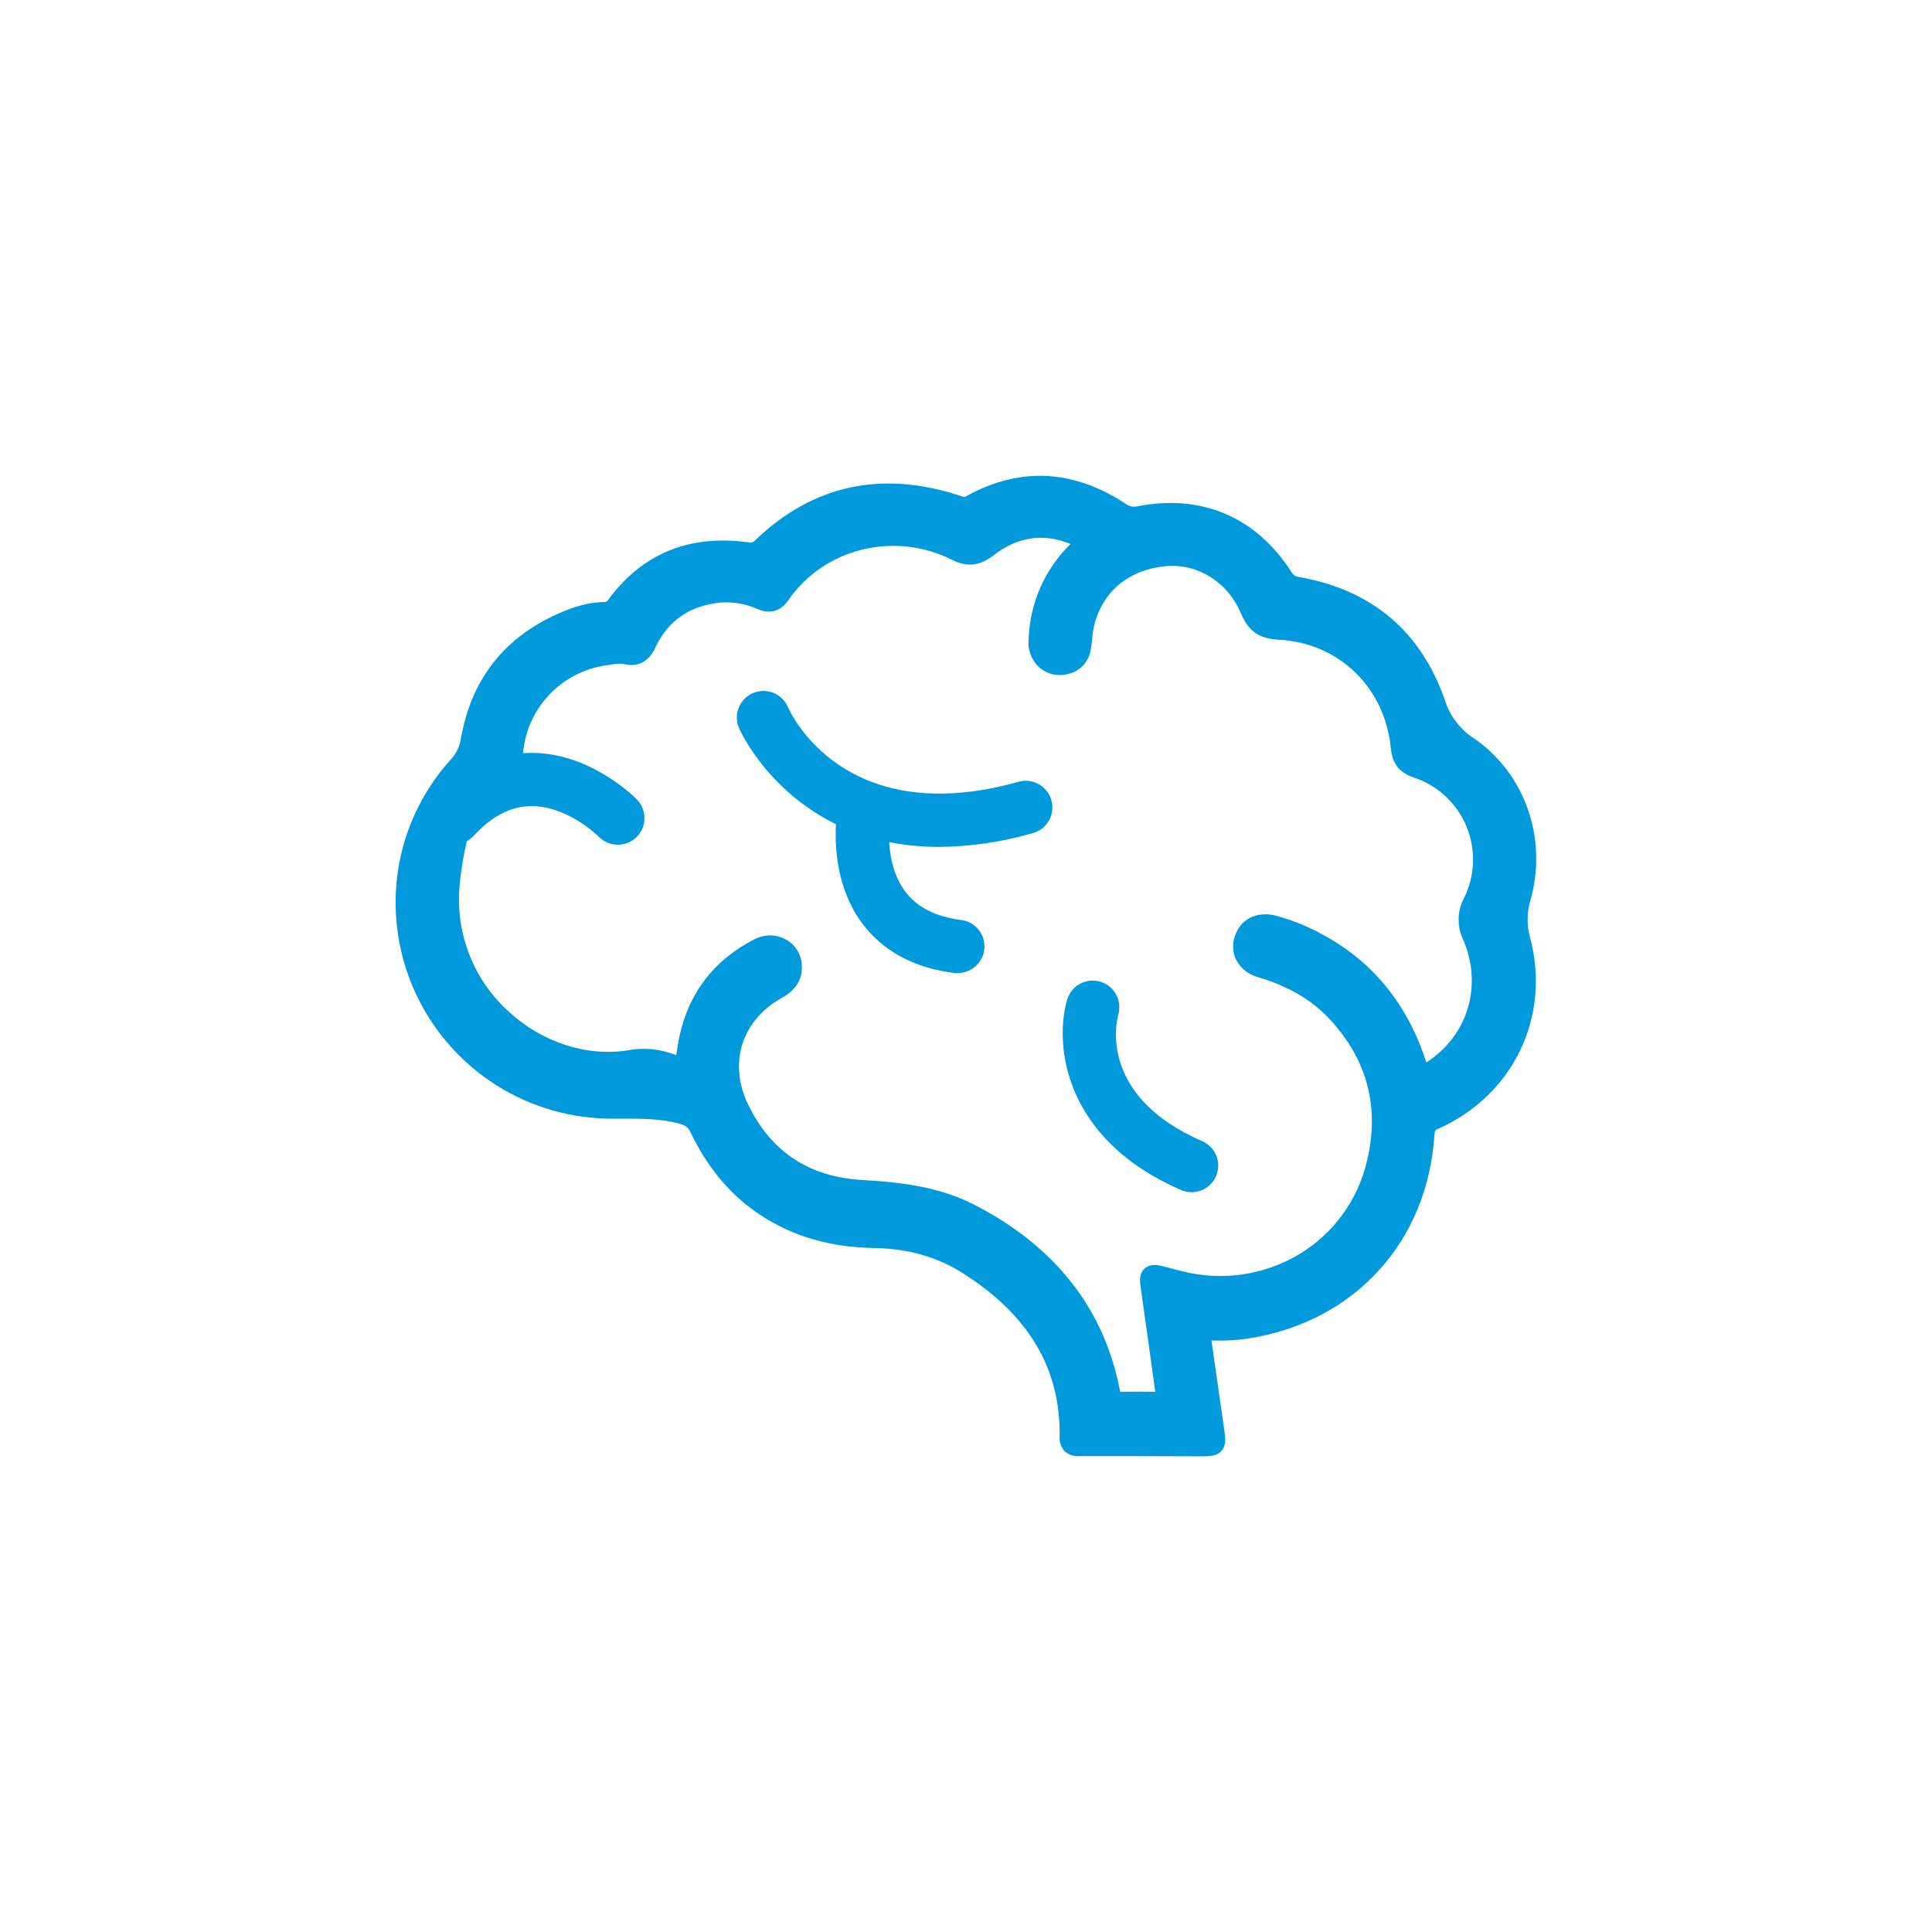
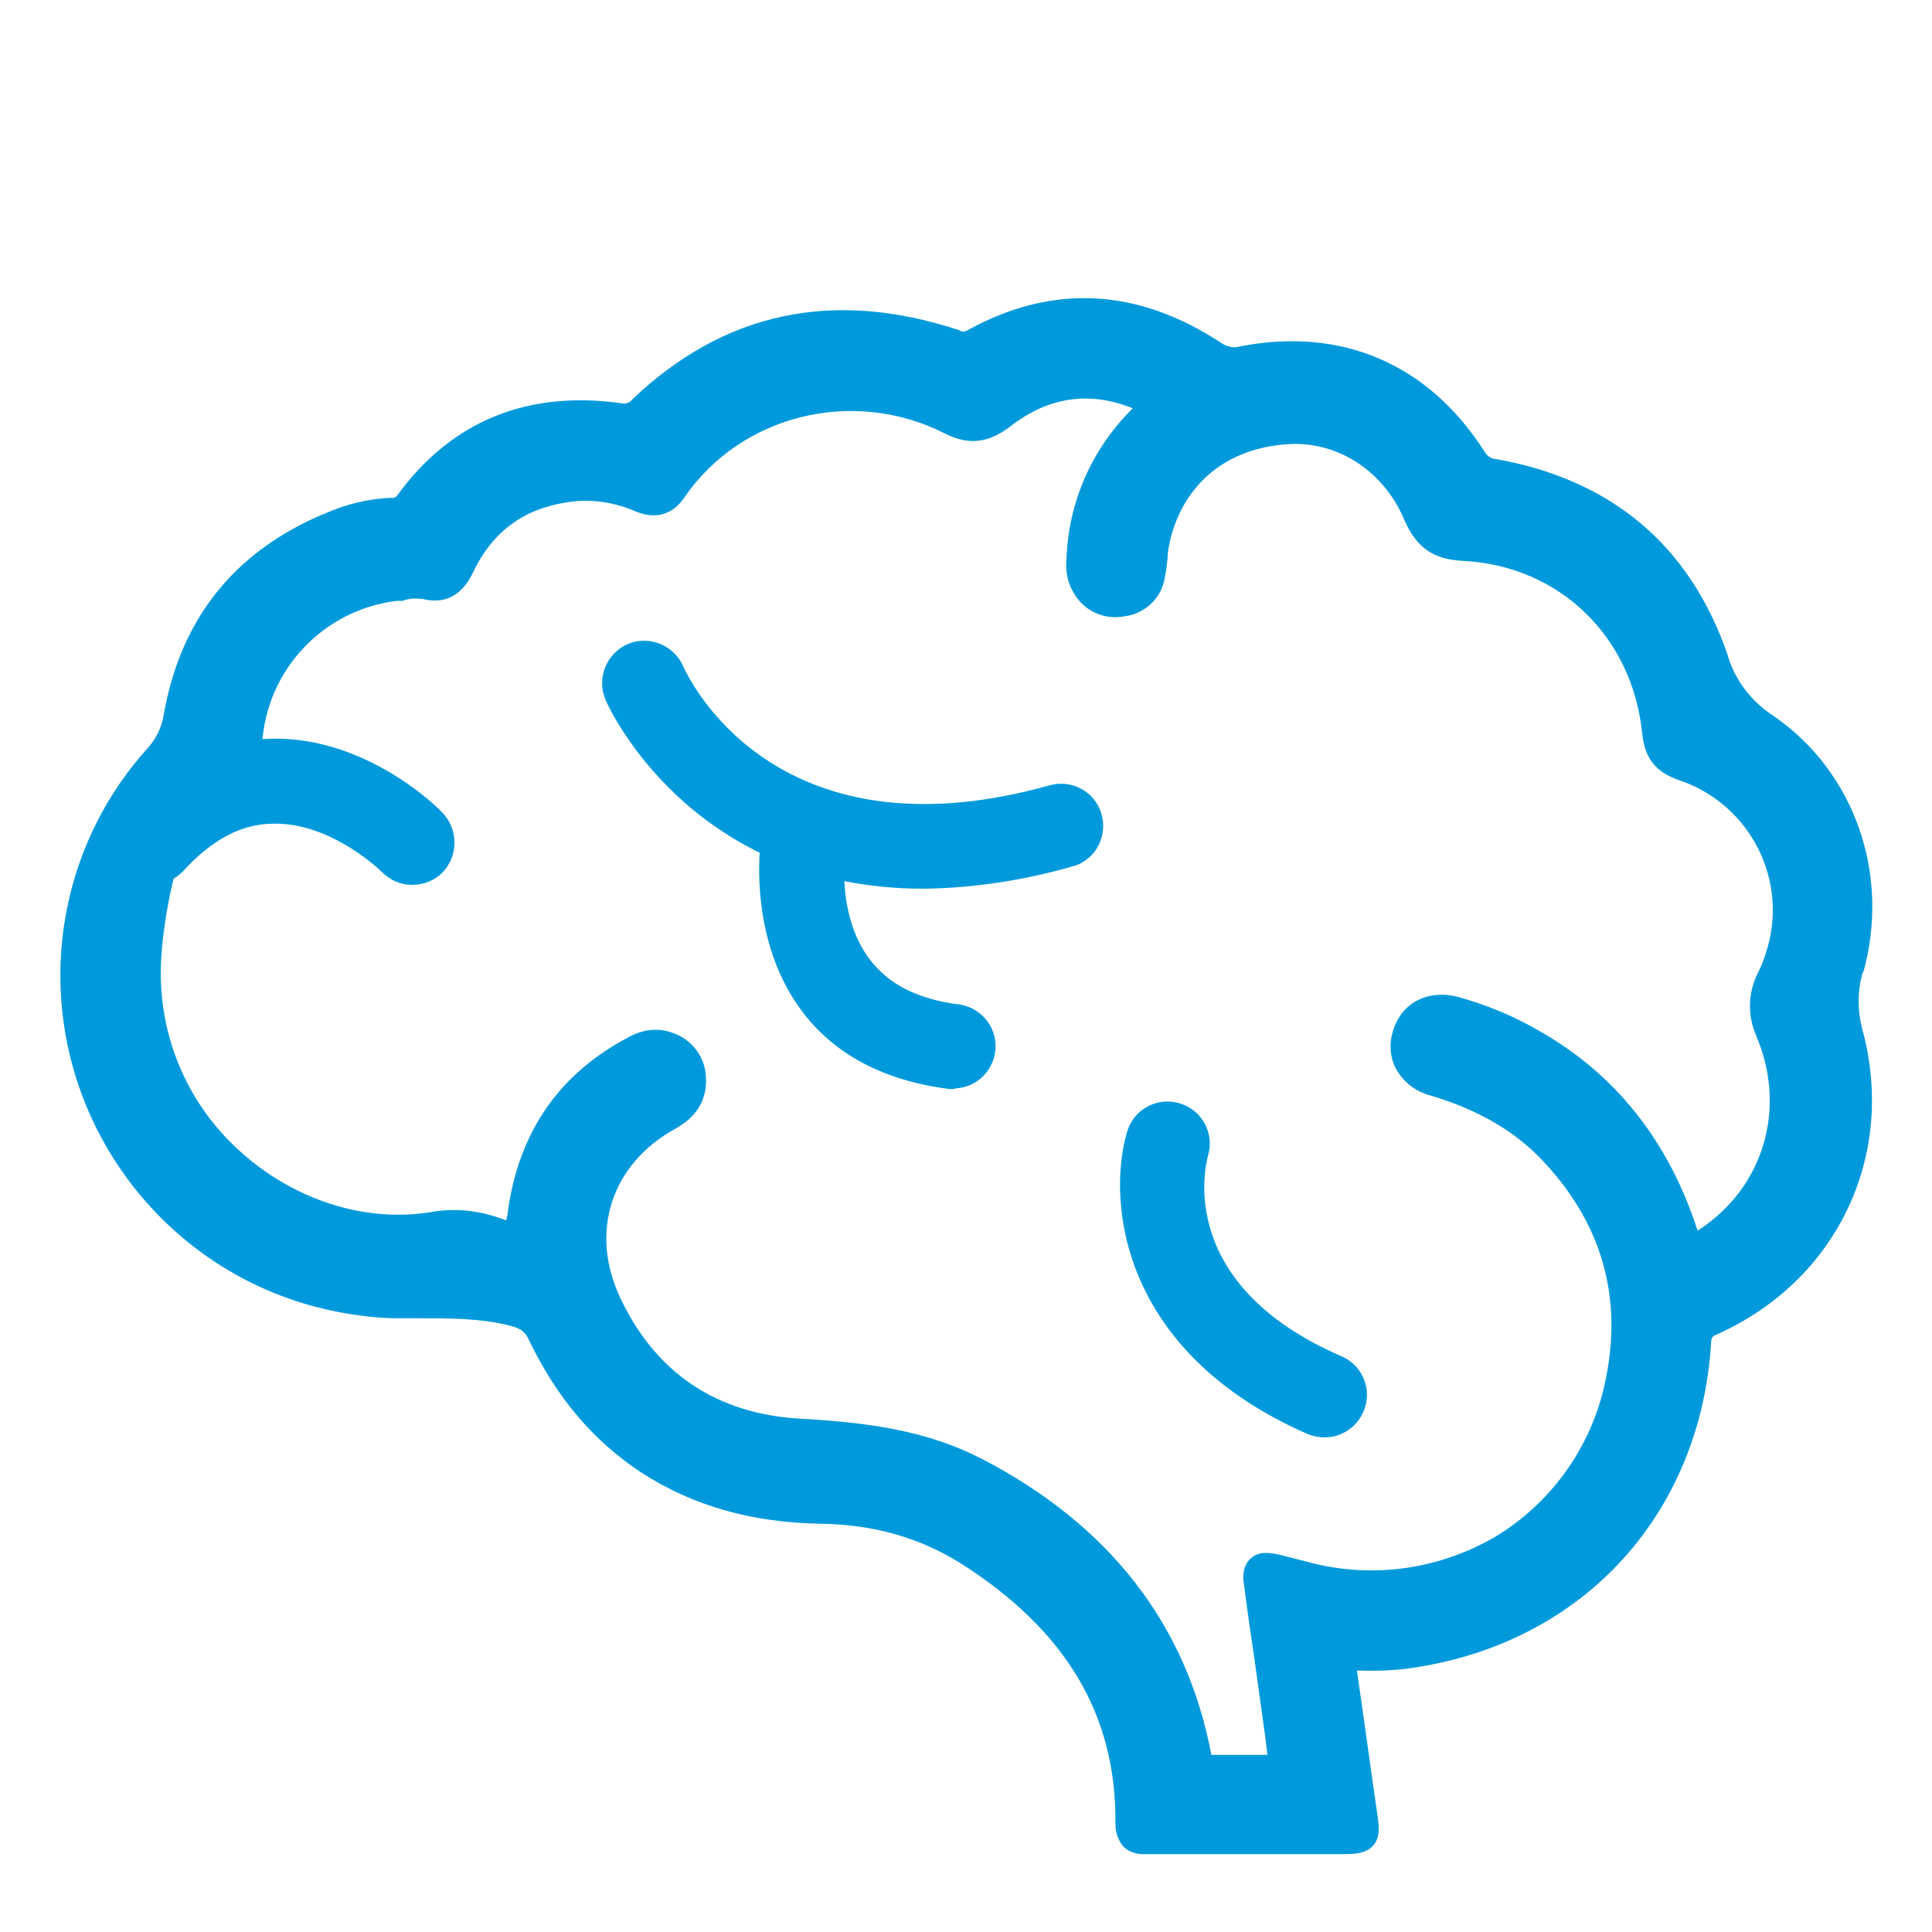
- <svg xmlns="http://www.w3.org/2000/svg" viewBox="0 0 512 512">
+ <svg xmlns="http://www.w3.org/2000/svg" id="_圖層_1" viewBox="0 0 30 30">
  <defs>
    <style>.cls-1{fill:#009adc;}</style>
  </defs>
-   <g id="正面訊息">
-     <path class="cls-1" d="M405.58,238.6c4.63-16.38-1.42-33.66-15.07-43a18.72,18.72,0,0,1-7.67-10.26c-6.37-18.12-19.32-29-38.48-32.41a2.56,2.56,0,0,1-2.06-1.25c-9.3-14.61-23.8-20.82-40.78-17.52a3.59,3.59,0,0,1-3-.52c-14-9.27-28.25-10-42.39-2.17a1.26,1.26,0,0,1-1.29.05c-20.9-7-39.28-3.13-54.66,11.61a1.77,1.77,0,0,1-1.85.59c-15.69-2.15-28.21,3-37.22,15.34a.93.93,0,0,1-1,.47,28.37,28.37,0,0,0-9.1,1.84c-16.28,6.12-26,17.73-28.89,34.5a10.41,10.41,0,0,1-2.63,5.38,56.47,56.47,0,0,0-14.1,30,57.33,57.33,0,0,0,55.62,65.2h3.7c5,0,9.75,0,14.47,1.1,2.36.56,3.11,1.05,3.79,2.47,4.65,9.68,10.78,16.91,18.74,22.1,8.57,5.59,18.34,8.41,29.85,8.61,9,.16,16.66,2.31,23.42,6.57,17.64,11.12,26.09,25.35,25.84,43.51a5.13,5.13,0,0,0,1.3,3.76,5.07,5.07,0,0,0,3.72,1.31c4,0,8.06,0,12.08,0l20.85.06c1.72,0,3.67,0,4.95-1.48s1-3.39.78-5.08q-1.71-12.09-3.45-24.15a51.16,51.16,0,0,0,9.93-.54c28.09-4.44,47.4-25.66,49.17-54.06.06-1,.2-1.13,1-1.49,19.94-8.9,29.94-29.78,24.32-50.76A17.59,17.59,0,0,1,405.58,238.6Zm-17.9,10.24c5.36,12.27,1.37,25.62-9.69,32.72-4.83-15.08-13.84-26.35-26.78-33.49a54.8,54.8,0,0,0-13.16-5.43c-5.1-1.25-9.44,1-10.87,5.65a8.17,8.17,0,0,0,.53,6.3,9.24,9.24,0,0,0,5.66,4.36c8,2.39,14.25,6,19,11.14,10,10.73,13.36,23.45,9.83,37.85a39.17,39.17,0,0,1-17.88,24.44,40.8,40.8,0,0,1-31.27,4.45l-2-.52-3-.78c-1.12-.25-3.2-.74-4.72.65s-1.25,3.49-1.09,4.61c.59,4.32,1.21,8.63,1.82,12.95l1.51,10.81c.18,1.36.36,2.72.58,4.29-3-.06-6.05-.06-9.31,0a.2.2,0,0,0,0-.07c-4.08-21.69-17-38.3-38.38-49.37-9-4.65-18.53-6.05-30.08-6.7-14.06-.8-24.23-7.6-30.22-20.22-5.19-10.91-1.51-22.21,9.15-28.11,3.75-2.08,5.49-5.07,5.16-8.88a8.08,8.08,0,0,0-5.77-7.16,7.74,7.74,0,0,0-2.63-.45,9.45,9.45,0,0,0-4.36,1.15c-11.46,6-18.25,15.54-20.22,28.78-.09.61-.19,1.25-.28,1.79l-1.86-.6a21.92,21.92,0,0,0-10.61-.71c-11,1.86-22.89-1.94-31.86-10.14A40,40,0,0,1,121.78,235c.36-4.8,3.08-29,16.25-34.51a3,3,0,0,0,.54-.35A25.73,25.73,0,0,1,161,176.27l1-.15a9.44,9.44,0,0,1,3.29-.16c5.63,1.4,7.74-3,8.44-4.47,3.47-7.19,9.17-11.05,17.39-11.82a20.65,20.65,0,0,1,9.86,1.82c2.24.91,5.43,1.21,7.95-2.44,9.48-13.78,28.13-18.37,43.39-10.68,4,2,7.27,1.64,11-1.21,6.34-4.94,13.19-5.94,20.39-3a36.82,36.82,0,0,0-11.1,25.08,9,9,0,0,0,1.26,5.75,8.08,8.08,0,0,0,8.39,3.77,7.79,7.79,0,0,0,6.81-6.7c.18-1,.29-2,.4-3a23.94,23.94,0,0,1,.62-3.85c2.46-8.84,9.38-14.36,19-15.18,8.42-.72,16.34,4.31,19.77,12.5,2,4.76,4.81,6.72,10,7,16,.83,28.19,12.68,29.74,28.82.4,4.06,2.19,6.35,6,7.68a22.89,22.89,0,0,1,13.33,32.07A12.14,12.14,0,0,0,387.68,248.84Z" />
-     <path class="cls-1" d="M248.91,224.44c-39.35,0-52.93-31.16-53.09-31.54a7.05,7.05,0,0,1,13-5.48c.61,1.41,14.8,32.61,60.91,19.82a7.06,7.06,0,1,1,3.77,13.6A92.12,92.12,0,0,1,248.91,224.44Z" />
-     <path class="cls-1" d="M254.09,257.9a6.49,6.49,0,0,1-.88,0c-11-1.35-19.3-5.85-24.84-13.36C219,231.71,221.82,215,222,214.32a7.05,7.05,0,0,1,13.89,2.48c-.05.28-1.84,11.61,3.94,19.38,3.19,4.29,8.15,6.8,15.16,7.67a7.05,7.05,0,0,1-.85,14Z" />
-     <path class="cls-1" d="M163.66,223.84a7,7,0,0,1-5-2.12c-.24-.23-8.22-8.09-17.75-8.09h-.31c-5.34.09-10.27,2.67-15.06,7.86a7.05,7.05,0,0,1-10.37-9.56c7.48-8.11,16-12.29,25.33-12.41h.41c15.66,0,27.35,11.84,27.85,12.34a7.05,7.05,0,0,1-5.06,12Z" />
-     <path class="cls-1" d="M315.77,315.94a7,7,0,0,1-2.81-.59c-31.5-13.7-33.5-39-30.16-50.38a7.05,7.05,0,0,1,13.56,3.9c-.61,2.23-5,21.72,22.23,33.55a7.05,7.05,0,0,1-2.82,13.52Z" />
+   <g id="_正面訊息">
+     <path class="cls-1" d="M28.93,15.11c.43-1.53-.13-3.13-1.4-4-.34-.22-.6-.56-.71-.96-.59-1.69-1.8-2.7-3.58-3.02-.08,0-.15-.05-.19-.12-.87-1.36-2.22-1.94-3.8-1.63-.1,.03-.2,0-.28-.05-1.3-.86-2.63-.93-3.95-.2-.04,.02-.08,.03-.12,0-1.95-.65-3.66-.29-5.09,1.08-.04,.05-.11,.07-.17,.05-1.46-.2-2.63,.28-3.47,1.43-.02,.03-.06,.05-.09,.04-.29,.01-.58,.07-.85,.17-1.52,.57-2.42,1.65-2.69,3.21-.03,.19-.12,.36-.24,.5-.71,.78-1.16,1.75-1.31,2.79-.41,2.92,1.63,5.62,4.55,6.02,.21,.03,.42,.05,.63,.05h.34c.47,0,.91,0,1.35,.1,.22,.05,.29,.1,.35,.23,.43,.9,1,1.57,1.74,2.06,.8,.52,1.71,.78,2.78,.8,.84,.01,1.55,.22,2.18,.61,1.64,1.04,2.43,2.36,2.41,4.05,0,.13,.04,.25,.12,.35,.09,.09,.22,.13,.35,.12h3.07c.16,0,.34,0,.46-.13s.09-.32,.07-.47c-.11-.75-.21-1.5-.32-2.25,.31,.01,.62,0,.92-.05,2.62-.41,4.41-2.39,4.58-5.03,0-.09,.02-.11,.09-.14,1.86-.83,2.79-2.77,2.26-4.73-.08-.3-.08-.61,.01-.91Zm-1.67,.95c.5,1.14,.13,2.39-.9,3.05-.45-1.4-1.29-2.45-2.49-3.12-.38-.22-.8-.39-1.23-.51-.47-.12-.88,.09-1.01,.53-.06,.19-.05,.41,.05,.59,.11,.2,.3,.35,.53,.41,.74,.22,1.33,.56,1.77,1.04,.93,1,1.24,2.18,.92,3.52-.23,.95-.83,1.77-1.66,2.28-.88,.52-1.92,.67-2.91,.41l-.19-.05-.28-.07c-.1-.02-.3-.07-.44,.06s-.12,.32-.1,.43c.05,.4,.11,.8,.17,1.21l.14,1.01c.02,.13,.03,.25,.05,.4-.28,0-.56,0-.87,0,0,0,0,0,0,0-.38-2.02-1.58-3.57-3.57-4.6-.84-.43-1.73-.56-2.8-.62-1.31-.07-2.26-.71-2.81-1.88-.48-1.02-.14-2.07,.85-2.62,.35-.19,.51-.47,.48-.83-.02-.31-.24-.58-.54-.67-.08-.03-.16-.04-.24-.04-.14,0-.28,.04-.41,.11-1.07,.56-1.7,1.45-1.88,2.68,0,.06-.02,.12-.03,.17l-.17-.06c-.32-.1-.66-.13-.99-.07-1.02,.17-2.13-.18-2.97-.94-.87-.78-1.32-1.92-1.22-3.09,.03-.45,.29-2.7,1.51-3.21,.02,0,.03-.02,.05-.03,.07-1.15,.95-2.08,2.09-2.22h.09c.1-.04,.2-.04,.31-.03,.52,.13,.72-.28,.79-.42,.32-.67,.85-1.03,1.62-1.1,.32-.02,.63,.04,.92,.17,.21,.08,.51,.11,.74-.23,.88-1.28,2.62-1.71,4.04-.99,.37,.19,.68,.15,1.02-.11,.59-.46,1.23-.55,1.9-.28-.63,.62-1,1.45-1.03,2.34-.02,.19,.02,.38,.12,.54,.16,.27,.47,.41,.78,.35,.33-.04,.59-.3,.63-.62,.02-.09,.03-.19,.04-.28,0-.12,.03-.24,.06-.36,.23-.82,.87-1.34,1.77-1.41,.78-.07,1.52,.4,1.84,1.16,.19,.44,.45,.63,.93,.65,1.49,.08,2.62,1.18,2.77,2.68,.04,.38,.2,.59,.56,.72,1.12,.37,1.73,1.57,1.36,2.69-.03,.1-.07,.2-.12,.3-.16,.31-.17,.68-.02,1h0Z" />
+     <path class="cls-1" d="M14.34,13.8c-3.66,0-4.93-2.9-4.94-2.94-.14-.33,.02-.72,.35-.86,.33-.14,.72,.02,.86,.35h0c.06,.13,1.38,3.04,5.67,1.85,.35-.11,.72,.09,.82,.43,.11,.35-.09,.72-.43,.82-.01,0-.03,0-.04,.01-.74,.21-1.51,.33-2.29,.34Z" />
+     <path class="cls-1" d="M14.82,16.91s-.05,0-.08,0c-1.02-.13-1.8-.54-2.31-1.24-.87-1.19-.61-2.75-.59-2.81,.06-.36,.4-.59,.76-.53s.59,.4,.53,.76c0,.03-.17,1.08,.37,1.8,.3,.4,.76,.63,1.41,.71,.36,.06,.6,.4,.54,.75-.05,.31-.31,.54-.62,.55h0Z" />
+     <path class="cls-1" d="M6.4,13.74c-.18,0-.34-.07-.47-.2-.02-.02-.77-.75-1.65-.75h-.03c-.5,0-.96,.25-1.4,.73-.25,.27-.66,.28-.93,.04-.27-.25-.28-.66-.04-.93,.7-.76,1.49-1.14,2.36-1.16h.04c1.46,0,2.55,1.1,2.59,1.15,.25,.26,.25,.67,0,.93-.12,.12-.29,.19-.46,.19h0Z" />
+     <path class="cls-1" d="M20.57,22.32c-.09,0-.18-.02-.26-.05-2.93-1.28-3.12-3.63-2.81-4.69,.1-.35,.46-.55,.81-.45,.35,.1,.55,.46,.45,.81-.06,.21-.47,2.02,2.07,3.12,.33,.14,.49,.53,.34,.86-.1,.24-.34,.4-.6,.4h0Z" />
  </g>
</svg>
